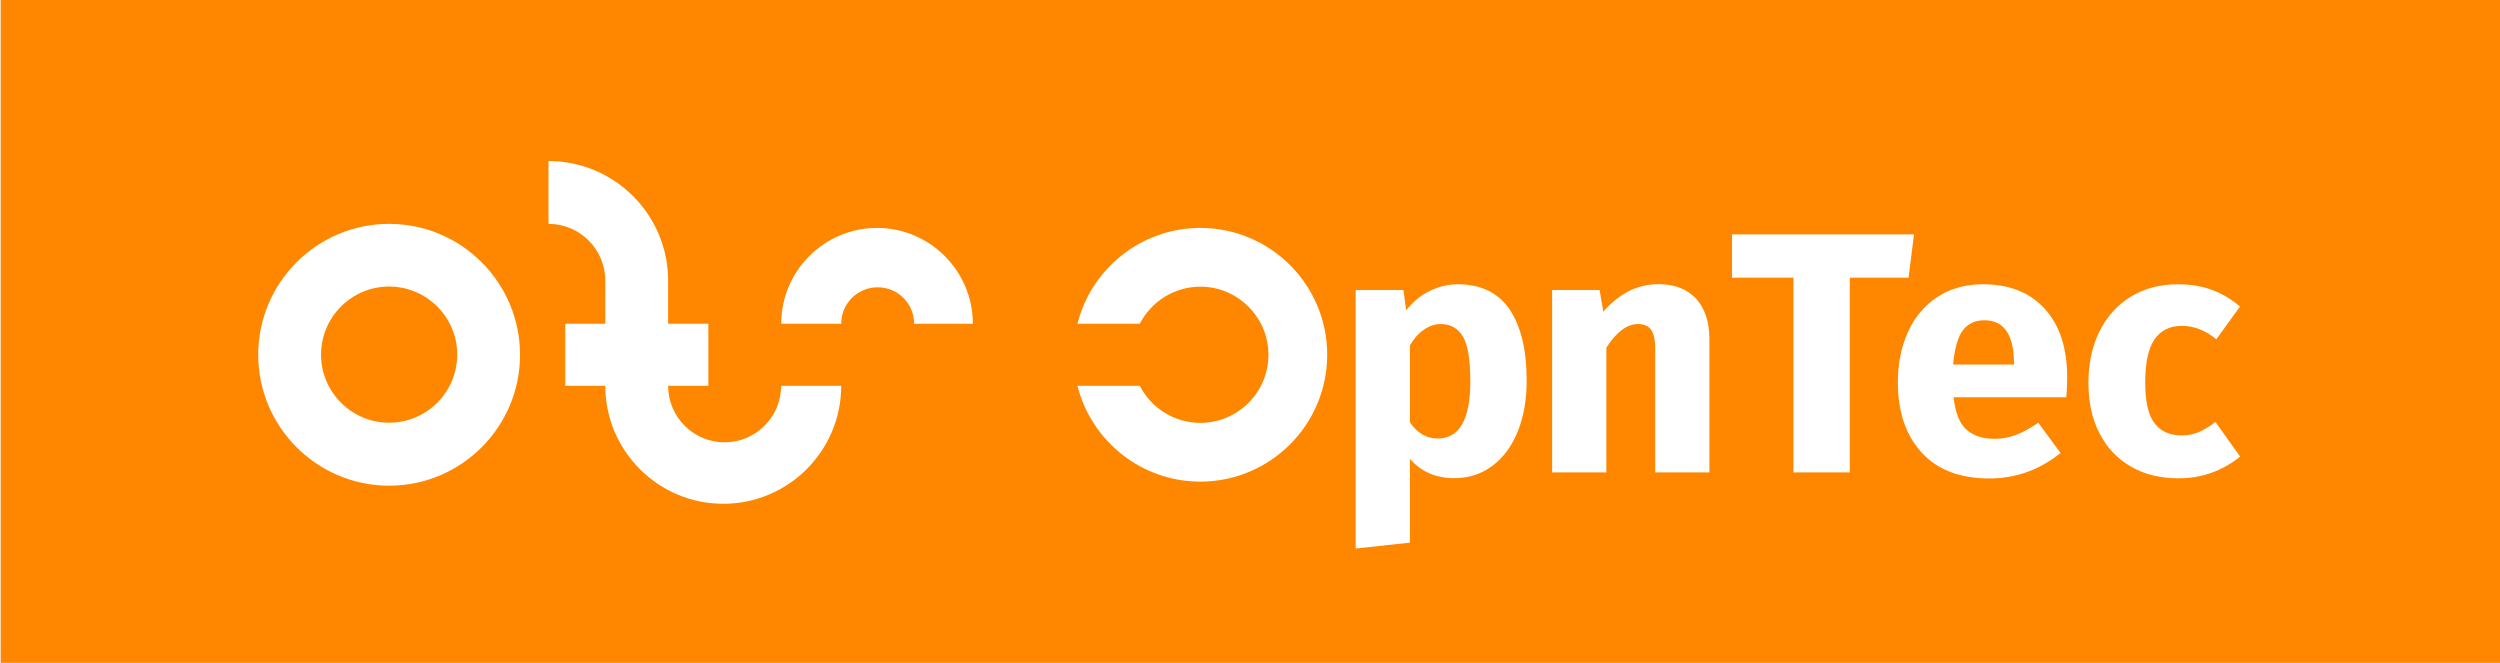
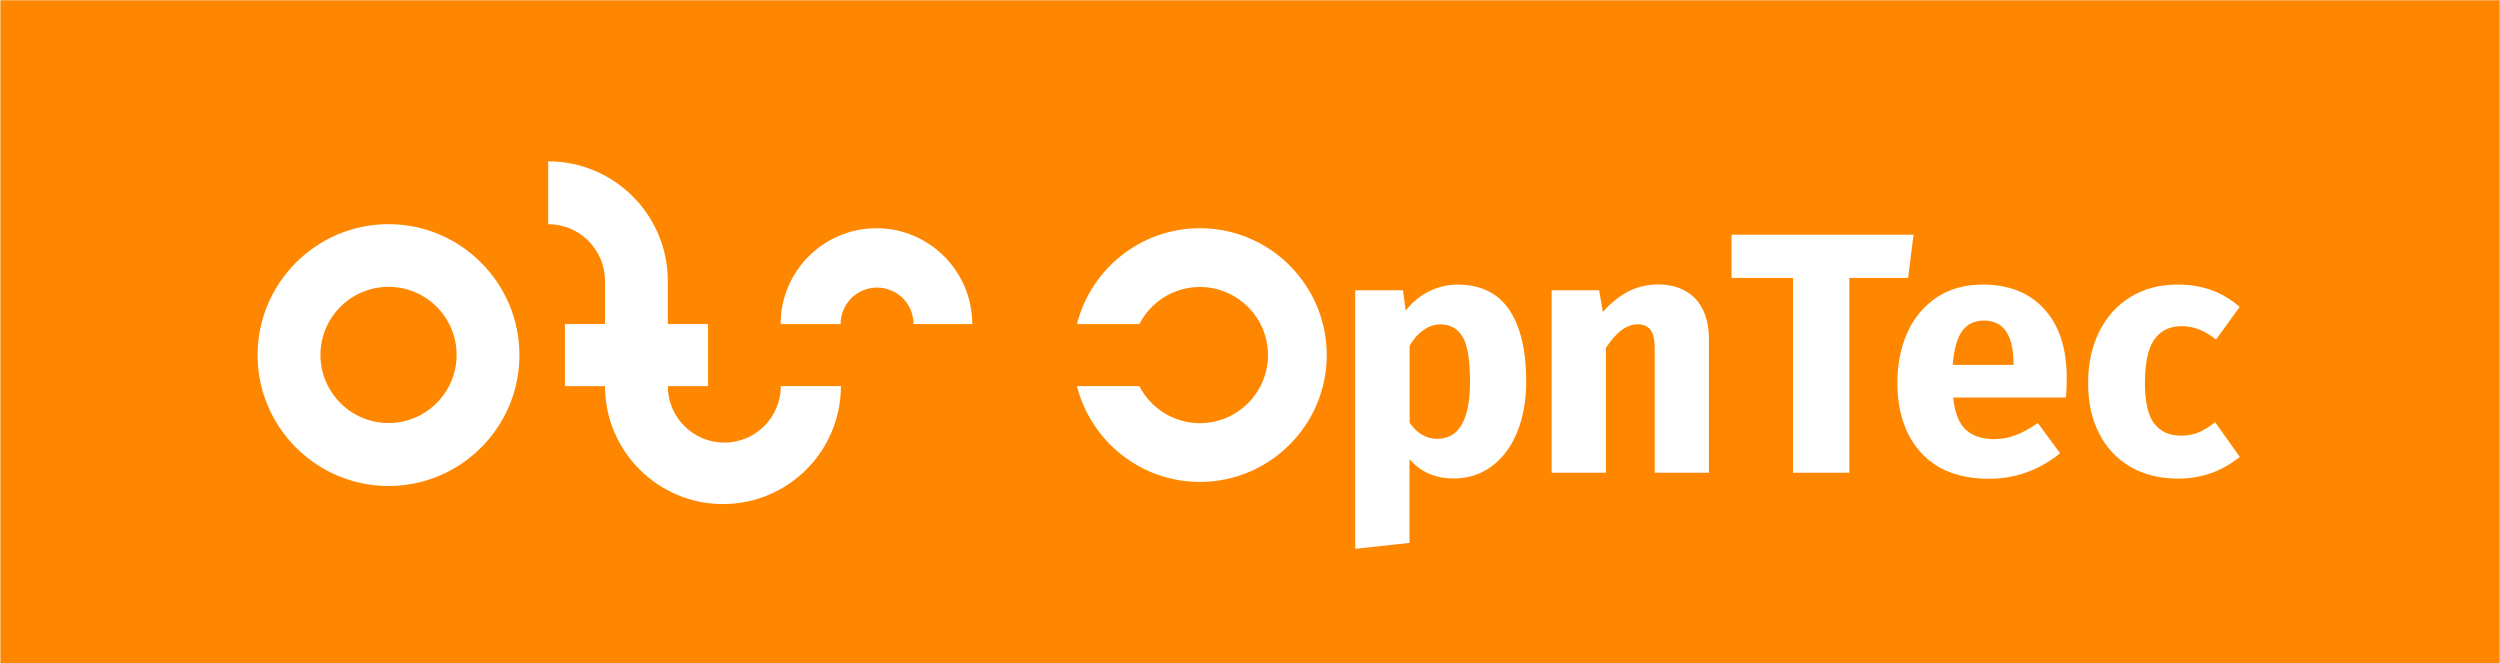
- <svg xmlns="http://www.w3.org/2000/svg" version="1.1" id="Layer_1" x="0px" y="0px" viewBox="649 137 1659.5 440" style="enable-background:new 649 137 1659.5 440;" xml:space="preserve">
+ <svg xmlns="http://www.w3.org/2000/svg" version="1.1" id="Layer_1" x="0px" y="0px" viewBox="524 177 1659.5 440" style="enable-background:new 524 177 1659.5 440;" xml:space="preserve">
  <style type="text/css">
	.st0{fill:#FF8700;}
	.st1{fill:#FFFFFF;}
</style>
  <g id="Ebene_2">
-     <rect x="649.5" y="137" class="st0" width="1659" height="440" />
+     <rect x="524.3" y="177.2" class="st0" width="1659" height="440" />
  </g>
  <g id="Ebene_3">
    <g>
      <g>
-         <path class="st1" d="M1651.1,342.4c7.5,11.2,11.3,26.9,11.3,47.3c0,12.5-1.9,23.6-5.8,33.4c-3.9,9.8-9.5,17.5-16.8,23     c-7.3,5.5-15.8,8.3-25.5,8.3c-12.2,0-22-4.3-29.4-12.8v55.6l-36,3.9V329.5h31.7l1.8,13.5c4.7-5.9,10.1-10.3,16.1-13.1     c6-2.8,12-4.2,18.1-4.2C1632,325.7,1643.6,331.3,1651.1,342.4z M1625,390.2c0-14.3-1.6-24.2-4.9-29.8c-3.3-5.5-8.2-8.3-14.9-8.3     c-3.8,0-7.5,1.3-11.1,3.8c-3.6,2.5-6.7,6-9.2,10.4v51.1c4.9,7.1,11,10.7,18.5,10.7C1617.8,428,1625,415.4,1625,390.2z" />
-         <path class="st1" d="M1774.8,335.2c5.9,6.4,8.9,15.4,8.9,26.9v88.5h-36v-82.3c0-6.1-1-10.3-2.9-12.7c-1.9-2.4-4.8-3.5-8.5-3.5     c-7.3,0-14.3,5.2-21,15.7v82.8h-36V329.5h31.5l2.5,14.4c5.3-6.1,11-10.6,17-13.7c6-3,12.7-4.6,20-4.6     C1760.6,325.7,1768.8,328.9,1774.8,335.2z" />
-         <path class="st1" d="M1876.9,321.3v129.3h-37.4V321.3h-40.8v-28.7h120.8l-3.6,28.7H1876.9z" />
-         <path class="st1" d="M2020.6,400.7h-74.8c1.1,10.2,3.9,17.3,8.4,21.4c4.6,4.1,10.9,6.2,18.9,6.2c4.9,0,9.6-0.9,14.1-2.6     c4.6-1.7,9.5-4.4,14.8-8.1l14.8,20.1c-14.1,11.3-29.9,16.9-47.2,16.9c-19.6,0-34.7-5.8-45.1-17.3c-10.5-11.5-15.7-27.1-15.7-46.5     c0-12.3,2.2-23.4,6.6-33.2c4.4-9.8,10.9-17.6,19.4-23.3c8.5-5.7,18.7-8.6,30.6-8.6c17.5,0,31.2,5.5,41,16.4     c9.9,10.9,14.8,26.1,14.8,45.6C2021.2,392.7,2021,397,2020.6,400.7z M1985.9,377.4c-0.3-18.5-6.8-27.8-19.6-27.8     c-6.2,0-11,2.2-14.4,6.7c-3.3,4.5-5.5,12-6.4,22.7h40.4V377.4z" />
-         <path class="st1" d="M2117,329.3c6.7,2.4,13,6.2,18.9,11.2l-15.7,21.7c-7.3-5.9-14.9-8.9-22.8-8.9c-8.1,0-14.1,3-18.2,8.9     c-4.1,5.9-6.2,15.5-6.2,28.7c0,12.8,2.1,21.8,6.2,27.1c4.1,5.3,10,8,17.8,8c4.3,0,8.1-0.7,11.4-2.1c3.3-1.4,7.1-3.6,11.2-6.8     l16.4,23c-12,9.6-25.6,14.4-40.8,14.4c-12.3,0-23-2.6-31.9-7.9c-9-5.2-15.9-12.6-20.7-22.1c-4.9-9.5-7.3-20.6-7.3-33.4     c0-12.8,2.4-24.1,7.3-34c4.9-9.9,11.8-17.6,20.7-23.1c9-5.5,19.4-8.3,31.2-8.3C2102.8,325.7,2110.3,326.9,2117,329.3z" />
+         <path class="st1" d="M1525.8,382.6c7.5,11.2,11.3,26.9,11.3,47.3c0,12.5-1.9,23.6-5.8,33.4s-9.5,17.5-16.8,23s-15.8,8.3-25.5,8.3     c-12.2,0-22-4.3-29.4-12.8v55.6l-36,3.9V369.7h31.7l1.8,13.5c4.7-5.9,10.1-10.3,16.1-13.1c6-2.8,12-4.2,18.1-4.2     C1506.8,365.9,1518.3,371.5,1525.8,382.6z M1499.8,430.4c0-14.3-1.6-24.2-4.9-29.8c-3.3-5.5-8.2-8.3-14.9-8.3     c-3.8,0-7.5,1.3-11.1,3.8s-6.7,6-9.2,10.4v51.1c4.9,7.1,11,10.7,18.5,10.7C1492.5,468.2,1499.8,455.6,1499.8,430.4z" />
+         <path class="st1" d="M1649.5,375.4c5.9,6.4,8.9,15.4,8.9,26.9v88.5h-36v-82.3c0-6.1-1-10.3-2.9-12.7c-1.9-2.4-4.8-3.5-8.5-3.5     c-7.3,0-14.3,5.2-21,15.7v82.8h-36V369.7h31.5l2.5,14.4c5.3-6.1,11-10.6,17-13.7c6-3,12.7-4.6,20-4.6     C1635.3,365.9,1643.5,369.1,1649.5,375.4z" />
+         <path class="st1" d="M1751.6,361.5v129.3h-37.4V361.5h-40.8v-28.7h120.8l-3.6,28.7H1751.6z" />
+         <path class="st1" d="M1895.3,440.9h-74.8c1.1,10.2,3.9,17.3,8.4,21.4c4.6,4.1,10.9,6.2,18.9,6.2c4.9,0,9.6-0.9,14.1-2.6     c4.6-1.7,9.5-4.4,14.8-8.1l14.8,20.1c-14.1,11.3-29.9,16.9-47.2,16.9c-19.6,0-34.7-5.8-45.1-17.3c-10.5-11.5-15.7-27.1-15.7-46.5     c0-12.3,2.2-23.4,6.6-33.2c4.4-9.8,10.9-17.6,19.4-23.3c8.5-5.7,18.7-8.6,30.6-8.6c17.5,0,31.2,5.5,41,16.4     c9.9,10.9,14.8,26.1,14.8,45.6C1895.8,432.9,1895.8,437.2,1895.3,440.9z M1860.6,417.6c-0.3-18.5-6.8-27.8-19.6-27.8     c-6.2,0-11,2.2-14.4,6.7c-3.3,4.5-5.5,12-6.4,22.7h40.4V417.6z" />
+         <path class="st1" d="M1991.8,369.5c6.7,2.4,13,6.2,18.9,11.2l-15.7,21.7c-7.3-5.9-14.9-8.9-22.8-8.9c-8.1,0-14.1,3-18.2,8.9     s-6.2,15.5-6.2,28.7c0,12.8,2.1,21.8,6.2,27.1c4.1,5.3,10,8,17.8,8c4.3,0,8.1-0.7,11.4-2.1s7.1-3.6,11.2-6.8l16.4,23     c-12,9.6-25.6,14.4-40.8,14.4c-12.3,0-23-2.6-31.9-7.9c-9-5.2-15.9-12.6-20.7-22.1c-4.9-9.5-7.3-20.6-7.3-33.4s2.4-24.1,7.3-34     s11.8-17.6,20.7-23.1c9-5.5,19.4-8.3,31.2-8.3C1977.5,365.9,1985,367.1,1991.8,369.5z" />
      </g>
      <g>
-         <path class="st1" d="M907.3,459.4c-47.9,0-86.9-39-86.9-86.9c0-47.9,39-86.9,86.9-86.9c47.9,0,86.9,39,86.9,86.9     C994.2,420.4,955.2,459.4,907.3,459.4z M907.3,327.2c-24.9,0-45.2,20.3-45.2,45.2s20.3,45.2,45.2,45.2     c24.9,0,45.2-20.3,45.2-45.2S932.2,327.2,907.3,327.2z" />
+         <path class="st1" d="M781.9,499.6c-47.9,0-86.9-39-86.9-86.9s39-86.9,86.9-86.9s86.9,39,86.9,86.9S829.9,499.6,781.9,499.6z      M781.9,367.4c-24.9,0-45.2,20.3-45.2,45.2s20.3,45.2,45.2,45.2s45.2-20.3,45.2-45.2S806.9,367.4,781.9,367.4z" />
      </g>
-       <path class="st1" d="M1445.8,288.3c-39.3,0-72.4,27.1-81.6,63.6h41.4c7.5-14.6,22.7-24.6,40.2-24.6c24.9,0,45.2,20.3,45.2,45.2    s-20.3,45.2-45.2,45.2c-17.5,0-32.7-10-40.2-24.6h-41.4c9.2,36.5,42.3,63.6,81.6,63.6c46.4,0,84.2-37.8,84.2-84.2    S1492.3,288.3,1445.8,288.3z" />
-       <path class="st1" d="M1167.5,393.1c0,20.7-16.8,37.5-37.5,37.5c-20.7,0-37.5-16.8-37.5-37.5h26.7v-41.2h-26.7v-28.6    c0-43.8-35.6-79.4-79.4-79.4v41.7c20.8,0,37.7,16.9,37.7,37.7v28.6h-26.6v41.2h26.6c0,43.1,35.1,78.3,78.3,78.3    s78.3-35.1,78.3-78.3H1167.5z" />
-       <path class="st1" d="M1231.2,288.3c-35.1,0-63.6,28.5-63.6,63.6h39.8c0-13.4,10.8-24.2,24.2-24.2c13.4,0,24.2,10.8,24.2,24.2h39    C1294.7,316.8,1266.2,288.3,1231.2,288.3z" />
+       <path class="st1" d="M1320.5,328.5c-39.3,0-72.4,27.1-81.6,63.6h41.4c7.5-14.6,22.7-24.6,40.2-24.6c24.9,0,45.2,20.3,45.2,45.2    s-20.3,45.2-45.2,45.2c-17.5,0-32.7-10-40.2-24.6h-41.4c9.2,36.5,42.3,63.6,81.6,63.6c46.4,0,84.2-37.8,84.2-84.2    S1367,328.5,1320.5,328.5z" />
+       <path class="st1" d="M1042.3,433.3c0,20.7-16.8,37.5-37.5,37.5s-37.5-16.8-37.5-37.5H994v-41.2h-26.7v-28.6    c0-43.8-35.6-79.4-79.4-79.4v41.7c20.8,0,37.7,16.9,37.7,37.7v28.6H899v41.2h26.6c0,43.1,35.1,78.3,78.3,78.3    c43.2,0,78.3-35.1,78.3-78.3L1042.3,433.3L1042.3,433.3z" />
+       <path class="st1" d="M1105.8,328.5c-35.1,0-63.6,28.5-63.6,63.6h39.8c0-13.4,10.8-24.2,24.2-24.2c13.4,0,24.2,10.8,24.2,24.2h39    C1169.3,357,1140.8,328.5,1105.8,328.5z" />
    </g>
  </g>
</svg>
